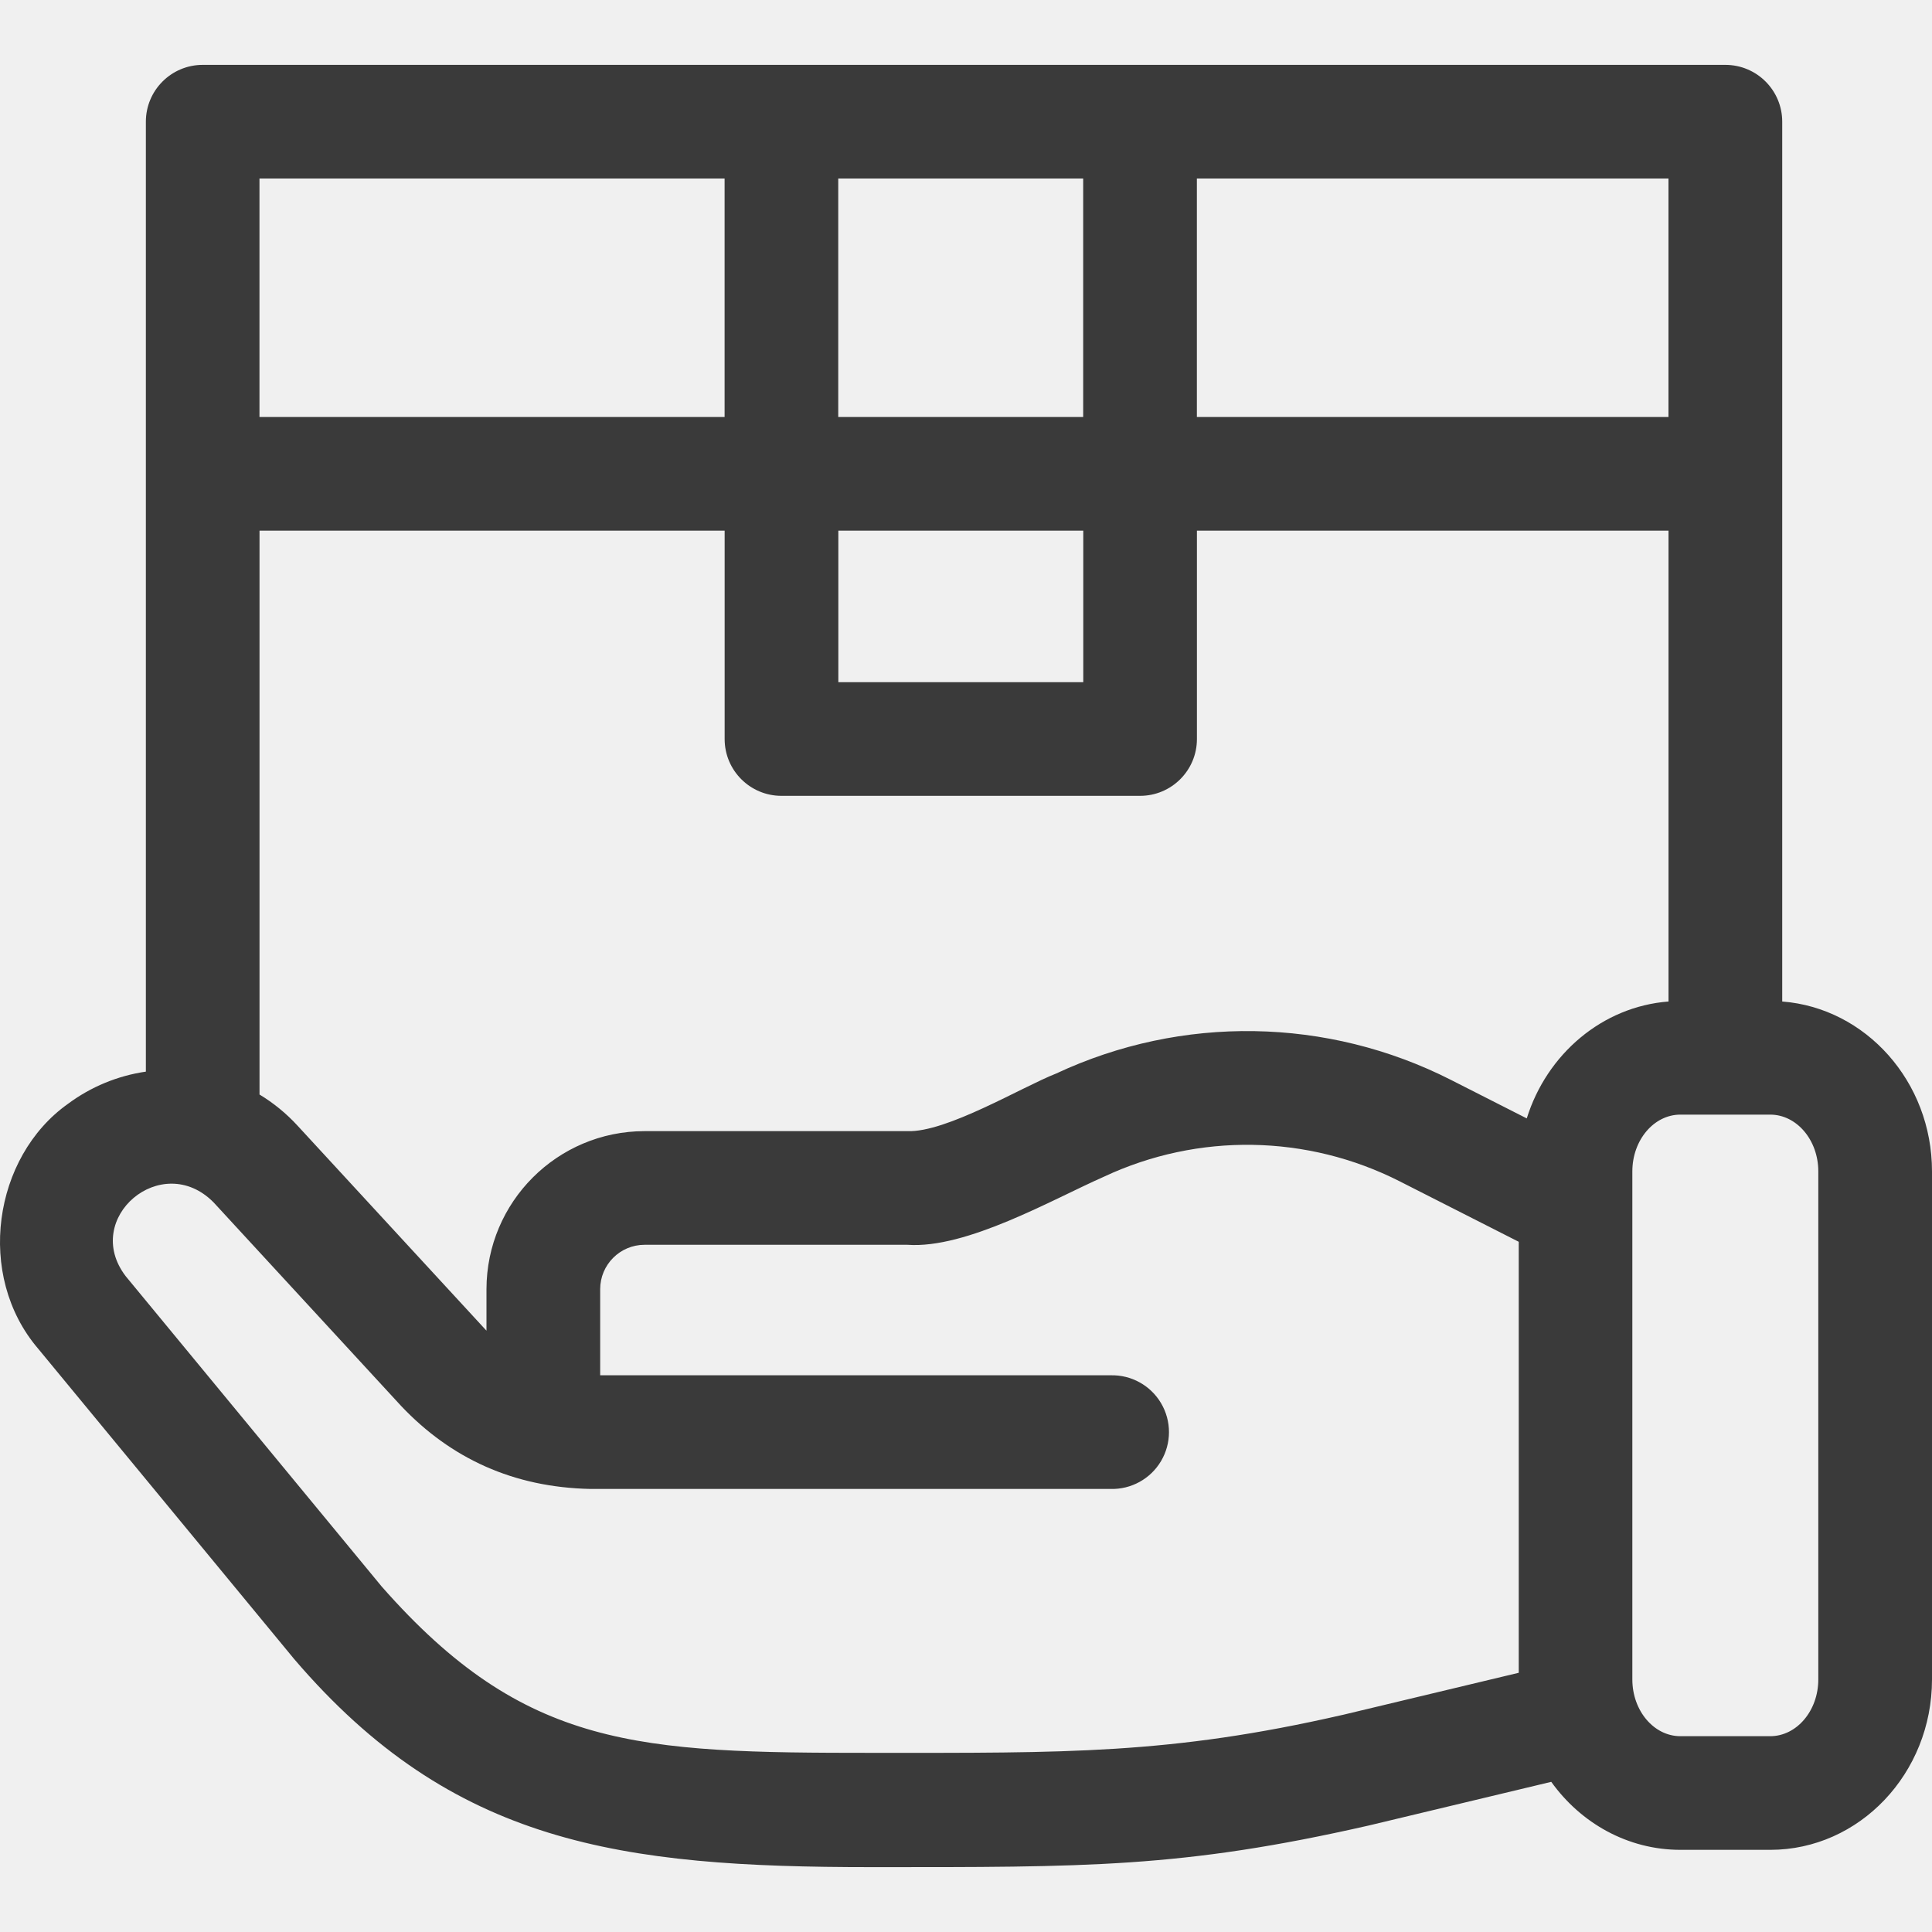
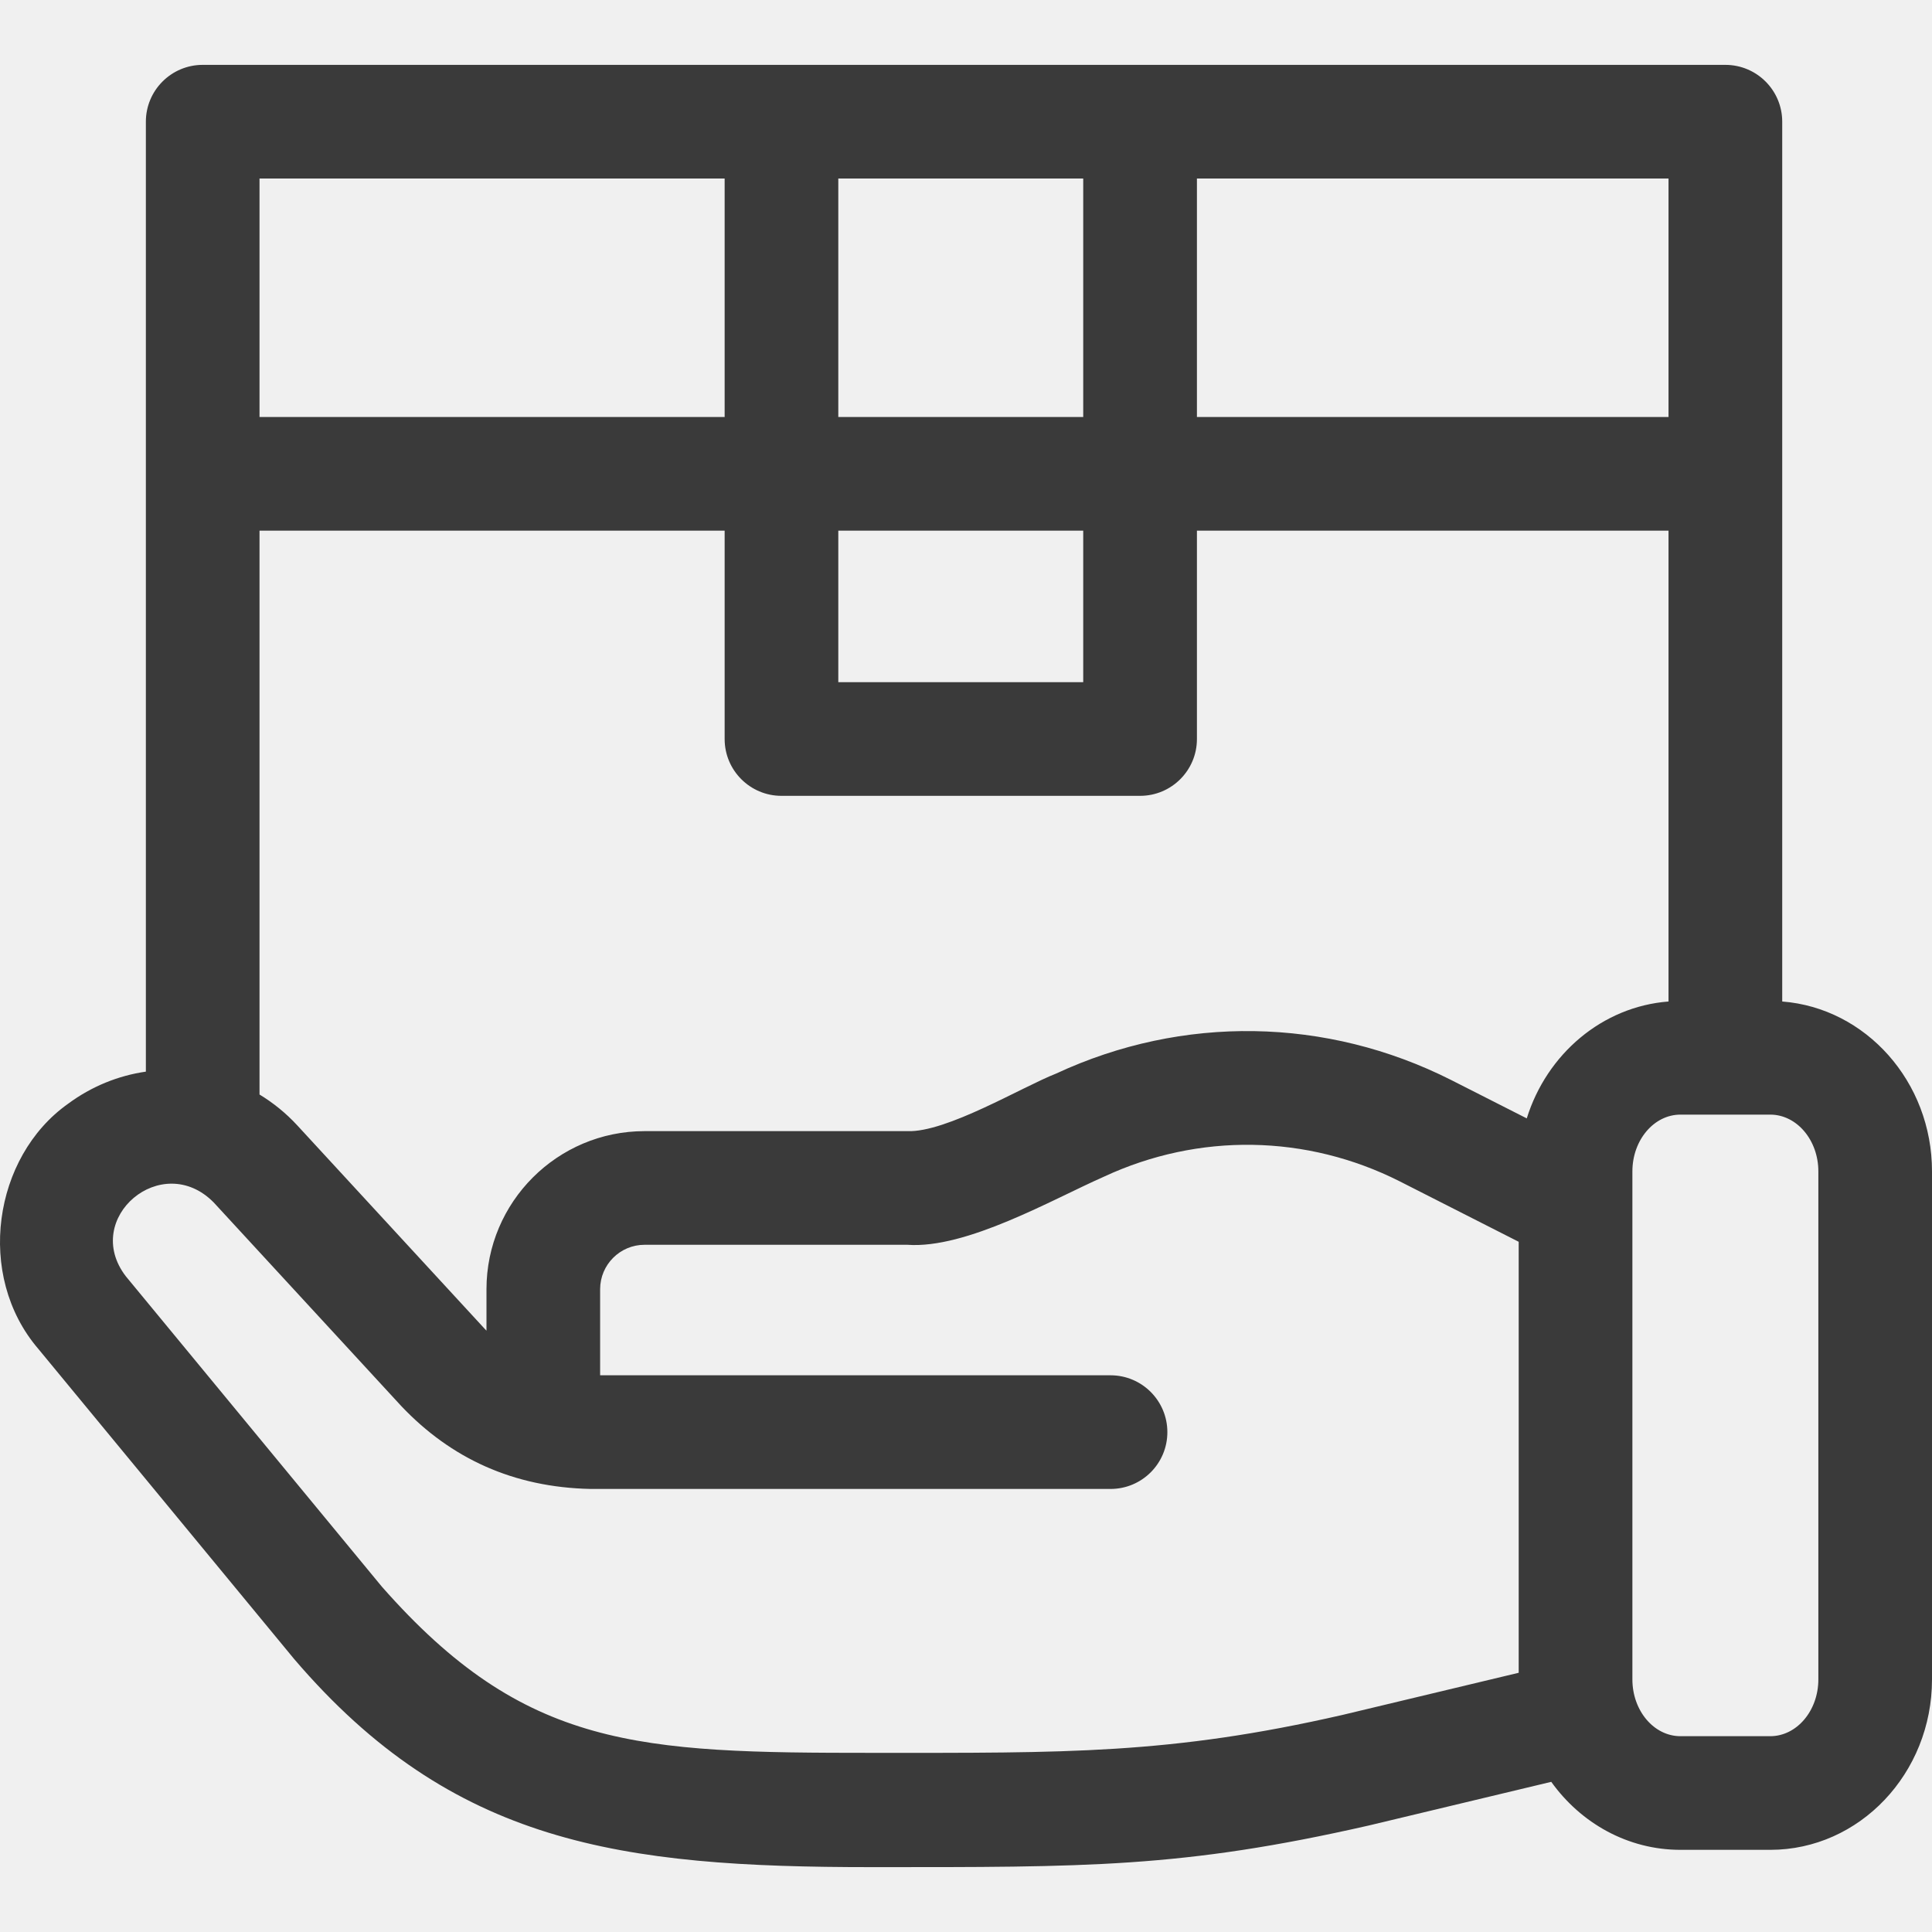
<svg xmlns="http://www.w3.org/2000/svg" width="40" height="40" viewBox="0 0 40 40" fill="none">
-   <g clip-path="url(#a)">
-     <path d="M36.899 20.735V2.52c0-.65-.527-1.177-1.177-1.177H4.197c-.65 0-1.177.527-1.177 1.177v19.667a3.562 3.562 0 0 0-1.613.667c-1.548 1.098-1.914 3.553-.618 5.068l5.3 6.425c3.281 3.84 6.766 4.31 11.947 4.31 4.446 0 6.434.02 10.308-.863l3.773-.903c.612.855 1.583 1.408 2.675 1.408h1.859c1.846 0 3.349-1.583 3.349-3.528V24.252c0-1.857-1.37-3.383-3.101-3.517Zm-5.29 2.42-1.567-.796a9.322 9.322 0 0 0-8.177-.132c-.714.28-2.272 1.224-3.08 1.192h-5.44a3.276 3.276 0 0 0-3.273 3.273v.858l-.03-.032-3.886-4.217a3.585 3.585 0 0 0-.783-.64V10.987h9.63v4.314c0 .65.527 1.176 1.176 1.176h7.425c.65 0 1.177-.527 1.177-1.176v-4.314h9.764v9.748c-1.374.106-2.52 1.09-2.935 2.42ZM17.357 10.987h5.071v3.137h-5.071v-3.137Zm17.19-2.353H24.78V3.696h9.764v4.938ZM22.426 3.696v4.938h-5.071V3.696h5.071Zm-7.424 0v4.938h-9.63V3.696h9.63Zm12.795 31.809c-3.58.82-5.735.786-9.72.786-4.863 0-7.213-.078-10.173-3.442l-5.3-6.425c-.922-1.2.748-2.617 1.82-1.528l3.885 4.217c1.027 1.083 2.32 1.68 3.912 1.714h10.77a1.177 1.177 0 1 0 0-2.353H12.426v-1.782a.92.92 0 0 1 .92-.92h5.44c1.225.088 2.994-.935 4.073-1.411a6.98 6.98 0 0 1 6.12.097l2.465 1.252v8.923l-3.645.872Zm9.849-.734c0 .648-.447 1.175-.996 1.175h-1.859c-.549 0-.995-.527-.995-1.175V24.252c0-.648.446-1.175.995-1.175h1.859c.549 0 .996.527.996 1.175v10.519Z" fill="#3A3A3A" />
+   <g clip-path="url(#clip0_27_487)">
+     <path d="M36.899 20.735V2.52C36.899 1.87 36.372 1.343 35.722 1.343H4.197C3.547 1.343 3.02 1.87 3.02 2.52V22.187C2.452 22.269 1.898 22.49 1.407 22.854C-0.141 23.952 -0.507 26.407 0.789 27.922L6.089 34.347C9.37 38.187 12.855 38.657 18.036 38.657C22.482 38.657 24.47 38.677 28.344 37.794L32.117 36.891C32.729 37.746 33.7 38.299 34.792 38.299H36.651C38.498 38.299 40 36.716 40 34.771V24.252C40 22.395 38.63 20.869 36.899 20.735ZM31.61 23.155L30.042 22.359C27.464 21.058 24.484 21.009 21.866 22.227C21.151 22.508 19.593 23.451 18.785 23.419H13.345C11.54 23.419 10.072 24.887 10.072 26.692V27.55C10.062 27.539 10.051 27.529 10.041 27.518L6.156 23.301C5.921 23.046 5.657 22.833 5.373 22.661V10.987H15.003V15.301C15.003 15.95 15.53 16.477 16.179 16.477H23.604C24.254 16.477 24.781 15.95 24.781 15.301V10.987H34.545V20.735C33.171 20.841 32.024 21.824 31.61 23.155ZM17.356 10.987H22.427V14.124H17.356V10.987ZM34.545 8.634H24.781V3.696H34.545V8.634H34.545ZM22.427 3.696V8.634H17.356V3.696H22.427ZM15.003 3.696V8.634H5.373V3.696H15.003ZM27.798 35.505C24.219 36.324 22.063 36.291 18.078 36.291C13.215 36.291 10.865 36.213 7.905 32.849L2.605 26.424C1.683 25.224 3.353 23.807 4.425 24.896L8.31 29.113C9.337 30.196 10.629 30.792 12.222 30.827H22.993C23.642 30.827 24.169 30.301 24.169 29.651C24.169 29.001 23.642 28.474 22.993 28.474H12.425V26.692C12.425 26.185 12.837 25.772 13.344 25.772H18.785C20.01 25.86 21.779 24.837 22.858 24.361C24.819 23.449 27.051 23.485 28.979 24.458L31.443 25.71V34.633L27.798 35.505ZM37.647 34.771C37.647 35.419 37.2 35.946 36.651 35.946H34.792C34.243 35.946 33.797 35.419 33.797 34.771V24.252C33.797 23.604 34.243 23.077 34.792 23.077H36.651C37.2 23.077 37.647 23.604 37.647 24.252V34.771Z" fill="#3A3A3A" />
  </g>
  <defs>
-     <clipPath id="a">
-       <path fill="#fff" d="M0 0h40v40H0z" />
+     <clipPath id="clip0_27_487">
+       <rect width="40" height="40" fill="white" />
    </clipPath>
  </defs>
</svg>
